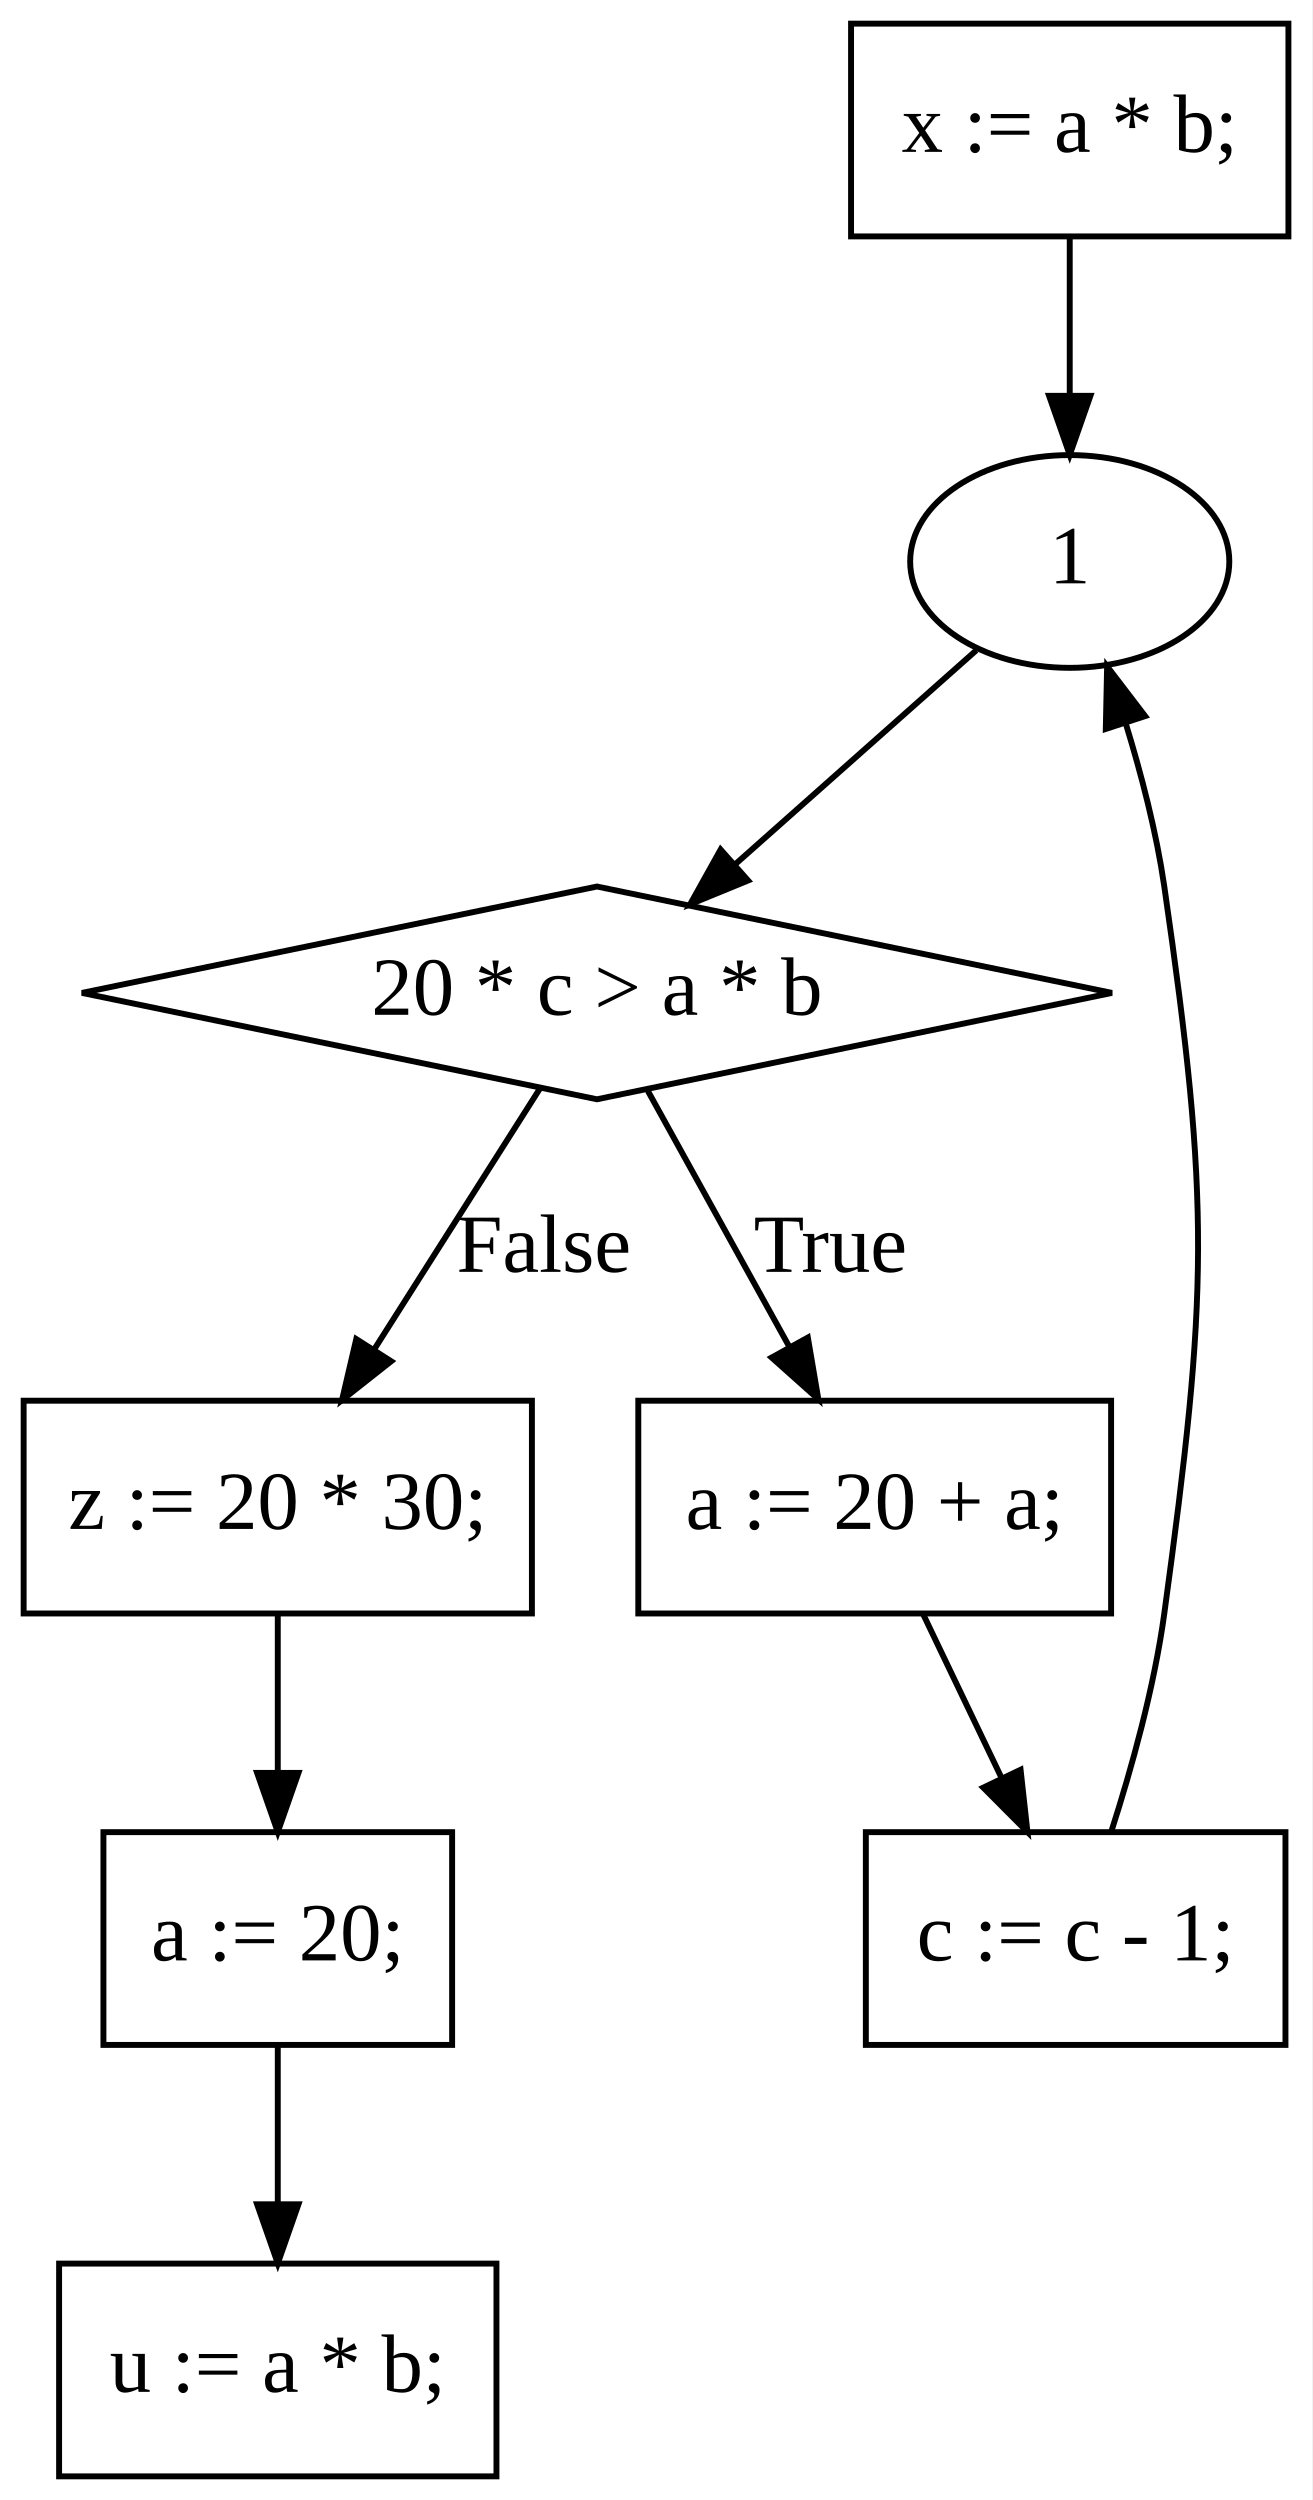
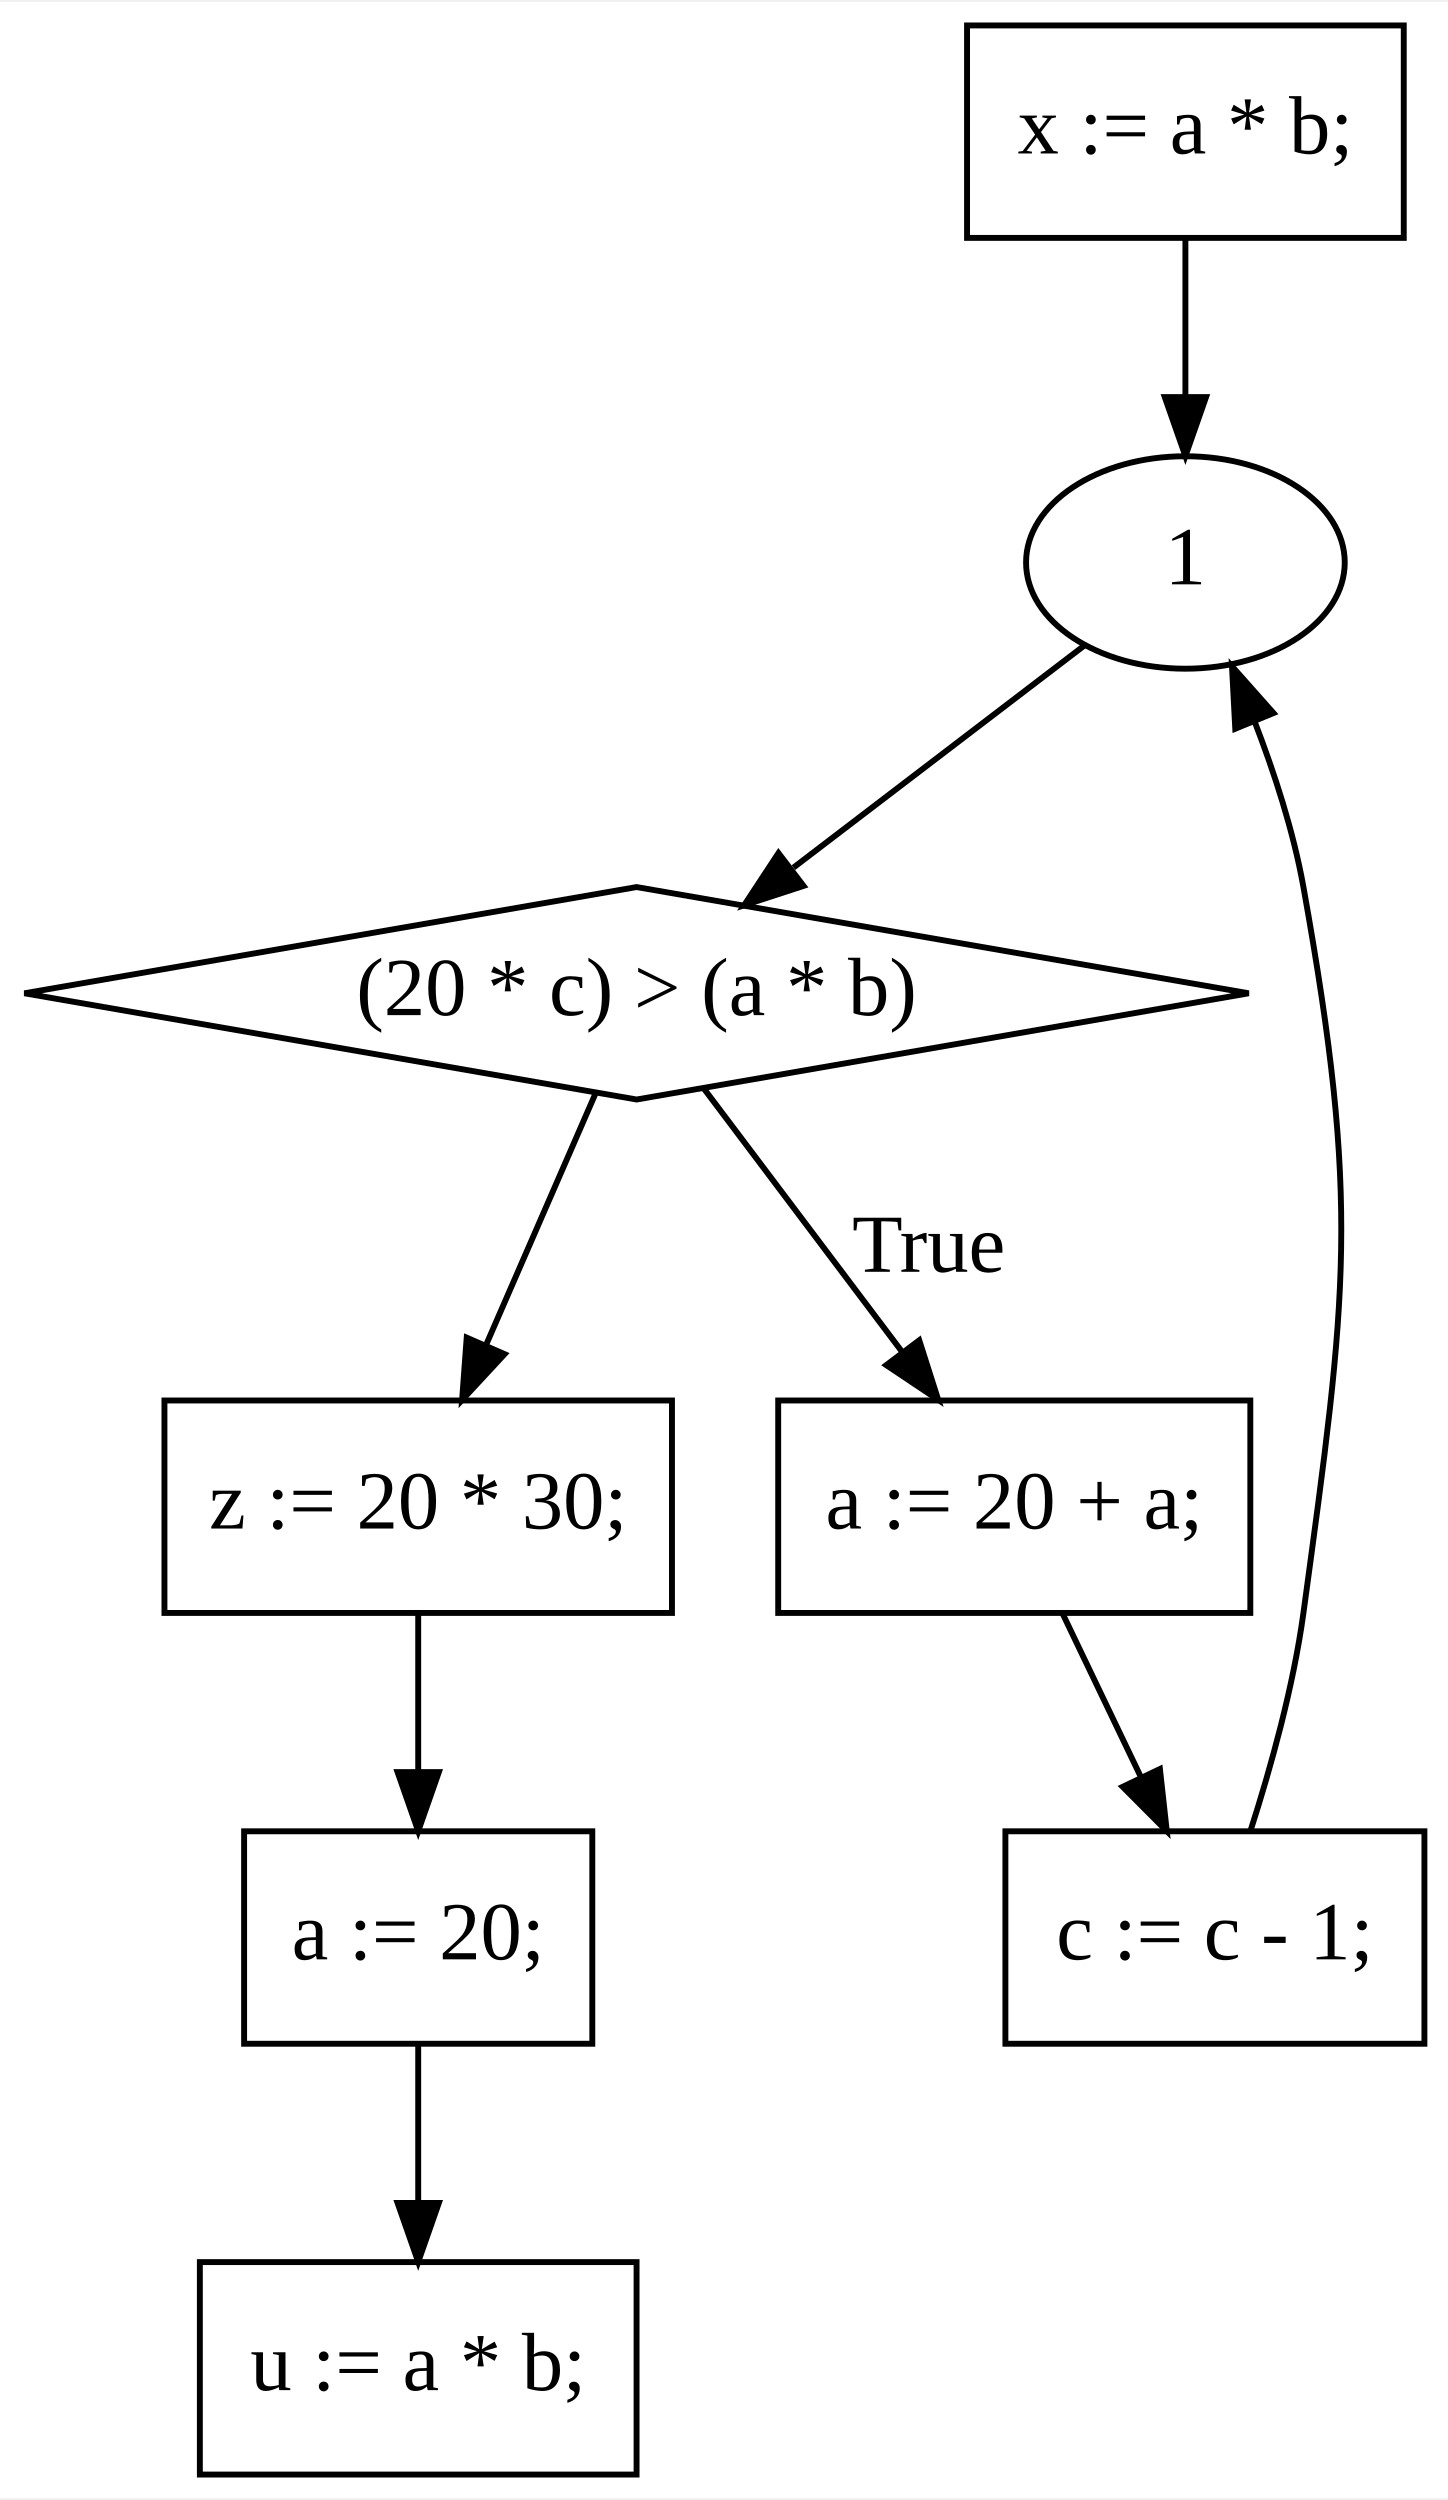
- <svg xmlns="http://www.w3.org/2000/svg" width="222pt" height="423pt" viewBox="0.00 0.00 222.00 423.00">
+ <svg xmlns="http://www.w3.org/2000/svg" width="245pt" height="423pt" viewBox="0.00 0.00 245.36 423.00">
  <g id="graph0" class="graph" transform="scale(1 1) rotate(0) translate(4 419)">
-     <polygon fill="white" stroke="none" points="-4,4 -4,-419 218,-419 218,4 -4,4" />
+     <polygon fill="white" stroke="none" points="-4,4 -4,-419 241.365,-419 241.365,4 -4,4" />
    <g id="node1" class="node">
-       <polygon fill="none" stroke="black" points="214,-415 140,-415 140,-379 214,-379 214,-415" />
-       <text text-anchor="middle" x="177" y="-393.3" font-family="Times New Roman,serif" font-size="14.00">x := a * b;</text>
+       <polygon fill="none" stroke="black" points="233.865,-415 159.865,-415 159.865,-379 233.865,-379 233.865,-415" />
+       <text text-anchor="middle" x="196.865" y="-393.3" font-family="Times New Roman,serif" font-size="14.00">x := a * b;</text>
    </g>
    <g id="node2" class="node">
-       <ellipse fill="none" stroke="black" cx="177" cy="-324" rx="27" ry="18" />
-       <text text-anchor="middle" x="177" y="-320.3" font-family="Times New Roman,serif" font-size="14.00">1</text>
+       <ellipse fill="none" stroke="black" cx="196.865" cy="-324" rx="27" ry="18" />
+       <text text-anchor="middle" x="196.865" y="-320.3" font-family="Times New Roman,serif" font-size="14.00">1</text>
    </g>
    <g id="edge1" class="edge">
-       <path fill="none" stroke="black" d="M177,-378.813C177,-370.789 177,-361.047 177,-352.069" />
-       <polygon fill="black" stroke="black" points="180.5,-352.029 177,-342.029 173.5,-352.029 180.5,-352.029" />
+       <path fill="none" stroke="black" d="M196.865,-378.813C196.865,-370.789 196.865,-361.047 196.865,-352.069" />
+       <polygon fill="black" stroke="black" points="200.365,-352.029 196.865,-342.029 193.365,-352.029 200.365,-352.029" />
    </g>
    <g id="node3" class="node">
-       <polygon fill="none" stroke="black" points="97,-269 9.86,-251 97,-233 184.14,-251 97,-269" />
-       <text text-anchor="middle" x="97" y="-247.3" font-family="Times New Roman,serif" font-size="14.00">20 * c &gt; a * b</text>
+       <polygon fill="none" stroke="black" points="103.865,-269 0.135,-251 103.865,-233 207.594,-251 103.865,-269" />
+       <text text-anchor="middle" x="103.865" y="-247.3" font-family="Times New Roman,serif" font-size="14.00">(20 * c) &gt; (a * b)</text>
    </g>
    <g id="edge2" class="edge">
-       <path fill="none" stroke="black" d="M161.195,-308.973C149.58,-298.665 133.606,-284.488 120.499,-272.855" />
-       <polygon fill="black" stroke="black" points="122.575,-270.018 112.773,-265.998 117.929,-275.254 122.575,-270.018" />
+       <path fill="none" stroke="black" d="M179.807,-309.978C166.003,-299.439 146.318,-284.41 130.448,-272.295" />
+       <polygon fill="black" stroke="black" points="132.158,-269.197 122.086,-265.911 127.911,-274.761 132.158,-269.197" />
    </g>
    <g id="node4" class="node">
-       <polygon fill="none" stroke="black" points="184,-182 104,-182 104,-146 184,-146 184,-182" />
-       <text text-anchor="middle" x="144" y="-160.3" font-family="Times New Roman,serif" font-size="14.00">a := 20 + a;</text>
+       <polygon fill="none" stroke="black" points="207.865,-182 127.865,-182 127.865,-146 207.865,-146 207.865,-182" />
+       <text text-anchor="middle" x="167.865" y="-160.3" font-family="Times New Roman,serif" font-size="14.00">a := 20 + a;</text>
    </g>
    <g id="edge3" class="edge">
-       <path fill="none" stroke="black" d="M105.621,-234.41C112.316,-222.301 121.749,-205.24 129.588,-191.064" />
-       <polygon fill="black" stroke="black" points="132.688,-192.691 134.464,-182.246 126.562,-189.303 132.688,-192.691" />
-       <text text-anchor="middle" x="136.5" y="-203.8" font-family="Times New Roman,serif" font-size="14.00">True</text>
+       <path fill="none" stroke="black" d="M115.307,-234.804C124.624,-222.429 137.974,-204.699 148.887,-190.205" />
+       <polygon fill="black" stroke="black" points="151.763,-192.204 154.982,-182.11 146.171,-187.993 151.763,-192.204" />
+       <text text-anchor="middle" x="153.365" y="-203.8" font-family="Times New Roman,serif" font-size="14.00">True</text>
    </g>
    <g id="node6" class="node">
-       <polygon fill="none" stroke="black" points="86,-182 0,-182 0,-146 86,-146 86,-182" />
-       <text text-anchor="middle" x="43" y="-160.3" font-family="Times New Roman,serif" font-size="14.00">z := 20 * 30;</text>
+       <polygon fill="none" stroke="black" points="109.865,-182 23.865,-182 23.865,-146 109.865,-146 109.865,-182" />
+       <text text-anchor="middle" x="66.865" y="-160.3" font-family="Times New Roman,serif" font-size="14.00">z := 20 * 30;</text>
    </g>
    <g id="edge4" class="edge">
-       <path fill="none" stroke="black" d="M87.346,-234.804C79.558,-222.545 68.431,-205.03 59.271,-190.612" />
-       <polygon fill="black" stroke="black" points="62.187,-188.674 53.87,-182.11 56.278,-192.427 62.187,-188.674" />
-       <text text-anchor="middle" x="88" y="-203.8" font-family="Times New Roman,serif" font-size="14.00">False</text>
+       <path fill="none" stroke="black" d="M96.905,-234.012C91.717,-222.093 84.513,-205.542 78.46,-191.637" />
+       <polygon fill="black" stroke="black" points="81.501,-189.855 74.301,-182.083 75.083,-192.649 81.501,-189.855" />
    </g>
    <g id="node5" class="node">
-       <polygon fill="none" stroke="black" points="213.5,-109 142.5,-109 142.5,-73 213.5,-73 213.5,-109" />
-       <text text-anchor="middle" x="178" y="-87.3" font-family="Times New Roman,serif" font-size="14.00">c := c - 1;</text>
+       <polygon fill="none" stroke="black" points="237.365,-109 166.365,-109 166.365,-73 237.365,-73 237.365,-109" />
+       <text text-anchor="middle" x="201.865" y="-87.3" font-family="Times New Roman,serif" font-size="14.00">c := c - 1;</text>
    </g>
    <g id="edge5" class="edge">
-       <path fill="none" stroke="black" d="M152.23,-145.813C156.198,-137.528 161.043,-127.41 165.457,-118.193" />
-       <polygon fill="black" stroke="black" points="168.683,-119.56 169.845,-109.029 162.37,-116.536 168.683,-119.56" />
+       <path fill="none" stroke="black" d="M176.095,-145.813C180.063,-137.528 184.908,-127.41 189.321,-118.193" />
+       <polygon fill="black" stroke="black" points="192.548,-119.56 193.71,-109.029 186.234,-116.536 192.548,-119.56" />
    </g>
    <g id="edge6" class="edge">
-       <path fill="none" stroke="black" d="M184.083,-109.259C187.45,-119.738 191.292,-133.467 193,-146 200.383,-200.166 200.846,-214.899 193,-269 191.669,-278.181 189.126,-287.973 186.454,-296.663" />
-       <polygon fill="black" stroke="black" points="183.099,-295.663 183.321,-306.256 189.753,-297.836 183.099,-295.663" />
+       <path fill="none" stroke="black" d="M207.947,-109.259C211.315,-119.738 215.156,-133.467 216.865,-146 224.248,-200.166 226.509,-215.191 216.865,-269 215.173,-278.438 211.942,-288.383 208.562,-297.131" />
+       <polygon fill="black" stroke="black" points="205.314,-295.828 204.757,-306.408 211.79,-298.484 205.314,-295.828" />
    </g>
    <g id="node7" class="node">
-       <polygon fill="none" stroke="black" points="72.5,-109 13.5,-109 13.5,-73 72.5,-73 72.5,-109" />
-       <text text-anchor="middle" x="43" y="-87.3" font-family="Times New Roman,serif" font-size="14.00">a := 20;</text>
+       <polygon fill="none" stroke="black" points="96.365,-109 37.365,-109 37.365,-73 96.365,-73 96.365,-109" />
+       <text text-anchor="middle" x="66.865" y="-87.3" font-family="Times New Roman,serif" font-size="14.00">a := 20;</text>
    </g>
    <g id="edge7" class="edge">
-       <path fill="none" stroke="black" d="M43,-145.813C43,-137.789 43,-128.047 43,-119.069" />
-       <polygon fill="black" stroke="black" points="46.5,-119.029 43,-109.029 39.5,-119.029 46.5,-119.029" />
+       <path fill="none" stroke="black" d="M66.865,-145.813C66.865,-137.789 66.865,-128.047 66.865,-119.069" />
+       <polygon fill="black" stroke="black" points="70.365,-119.029 66.865,-109.029 63.365,-119.029 70.365,-119.029" />
    </g>
    <g id="node8" class="node">
-       <polygon fill="none" stroke="black" points="80,-36 6,-36 6,-0 80,-0 80,-36" />
-       <text text-anchor="middle" x="43" y="-14.3" font-family="Times New Roman,serif" font-size="14.00">u := a * b;</text>
+       <polygon fill="none" stroke="black" points="103.865,-36 29.865,-36 29.865,-0 103.865,-0 103.865,-36" />
+       <text text-anchor="middle" x="66.865" y="-14.3" font-family="Times New Roman,serif" font-size="14.00">u := a * b;</text>
    </g>
    <g id="edge8" class="edge">
-       <path fill="none" stroke="black" d="M43,-72.813C43,-64.79 43,-55.047 43,-46.069" />
-       <polygon fill="black" stroke="black" points="46.5,-46.029 43,-36.029 39.5,-46.029 46.5,-46.029" />
+       <path fill="none" stroke="black" d="M66.865,-72.813C66.865,-64.79 66.865,-55.047 66.865,-46.069" />
+       <polygon fill="black" stroke="black" points="70.365,-46.029 66.865,-36.029 63.365,-46.029 70.365,-46.029" />
    </g>
  </g>
</svg>
